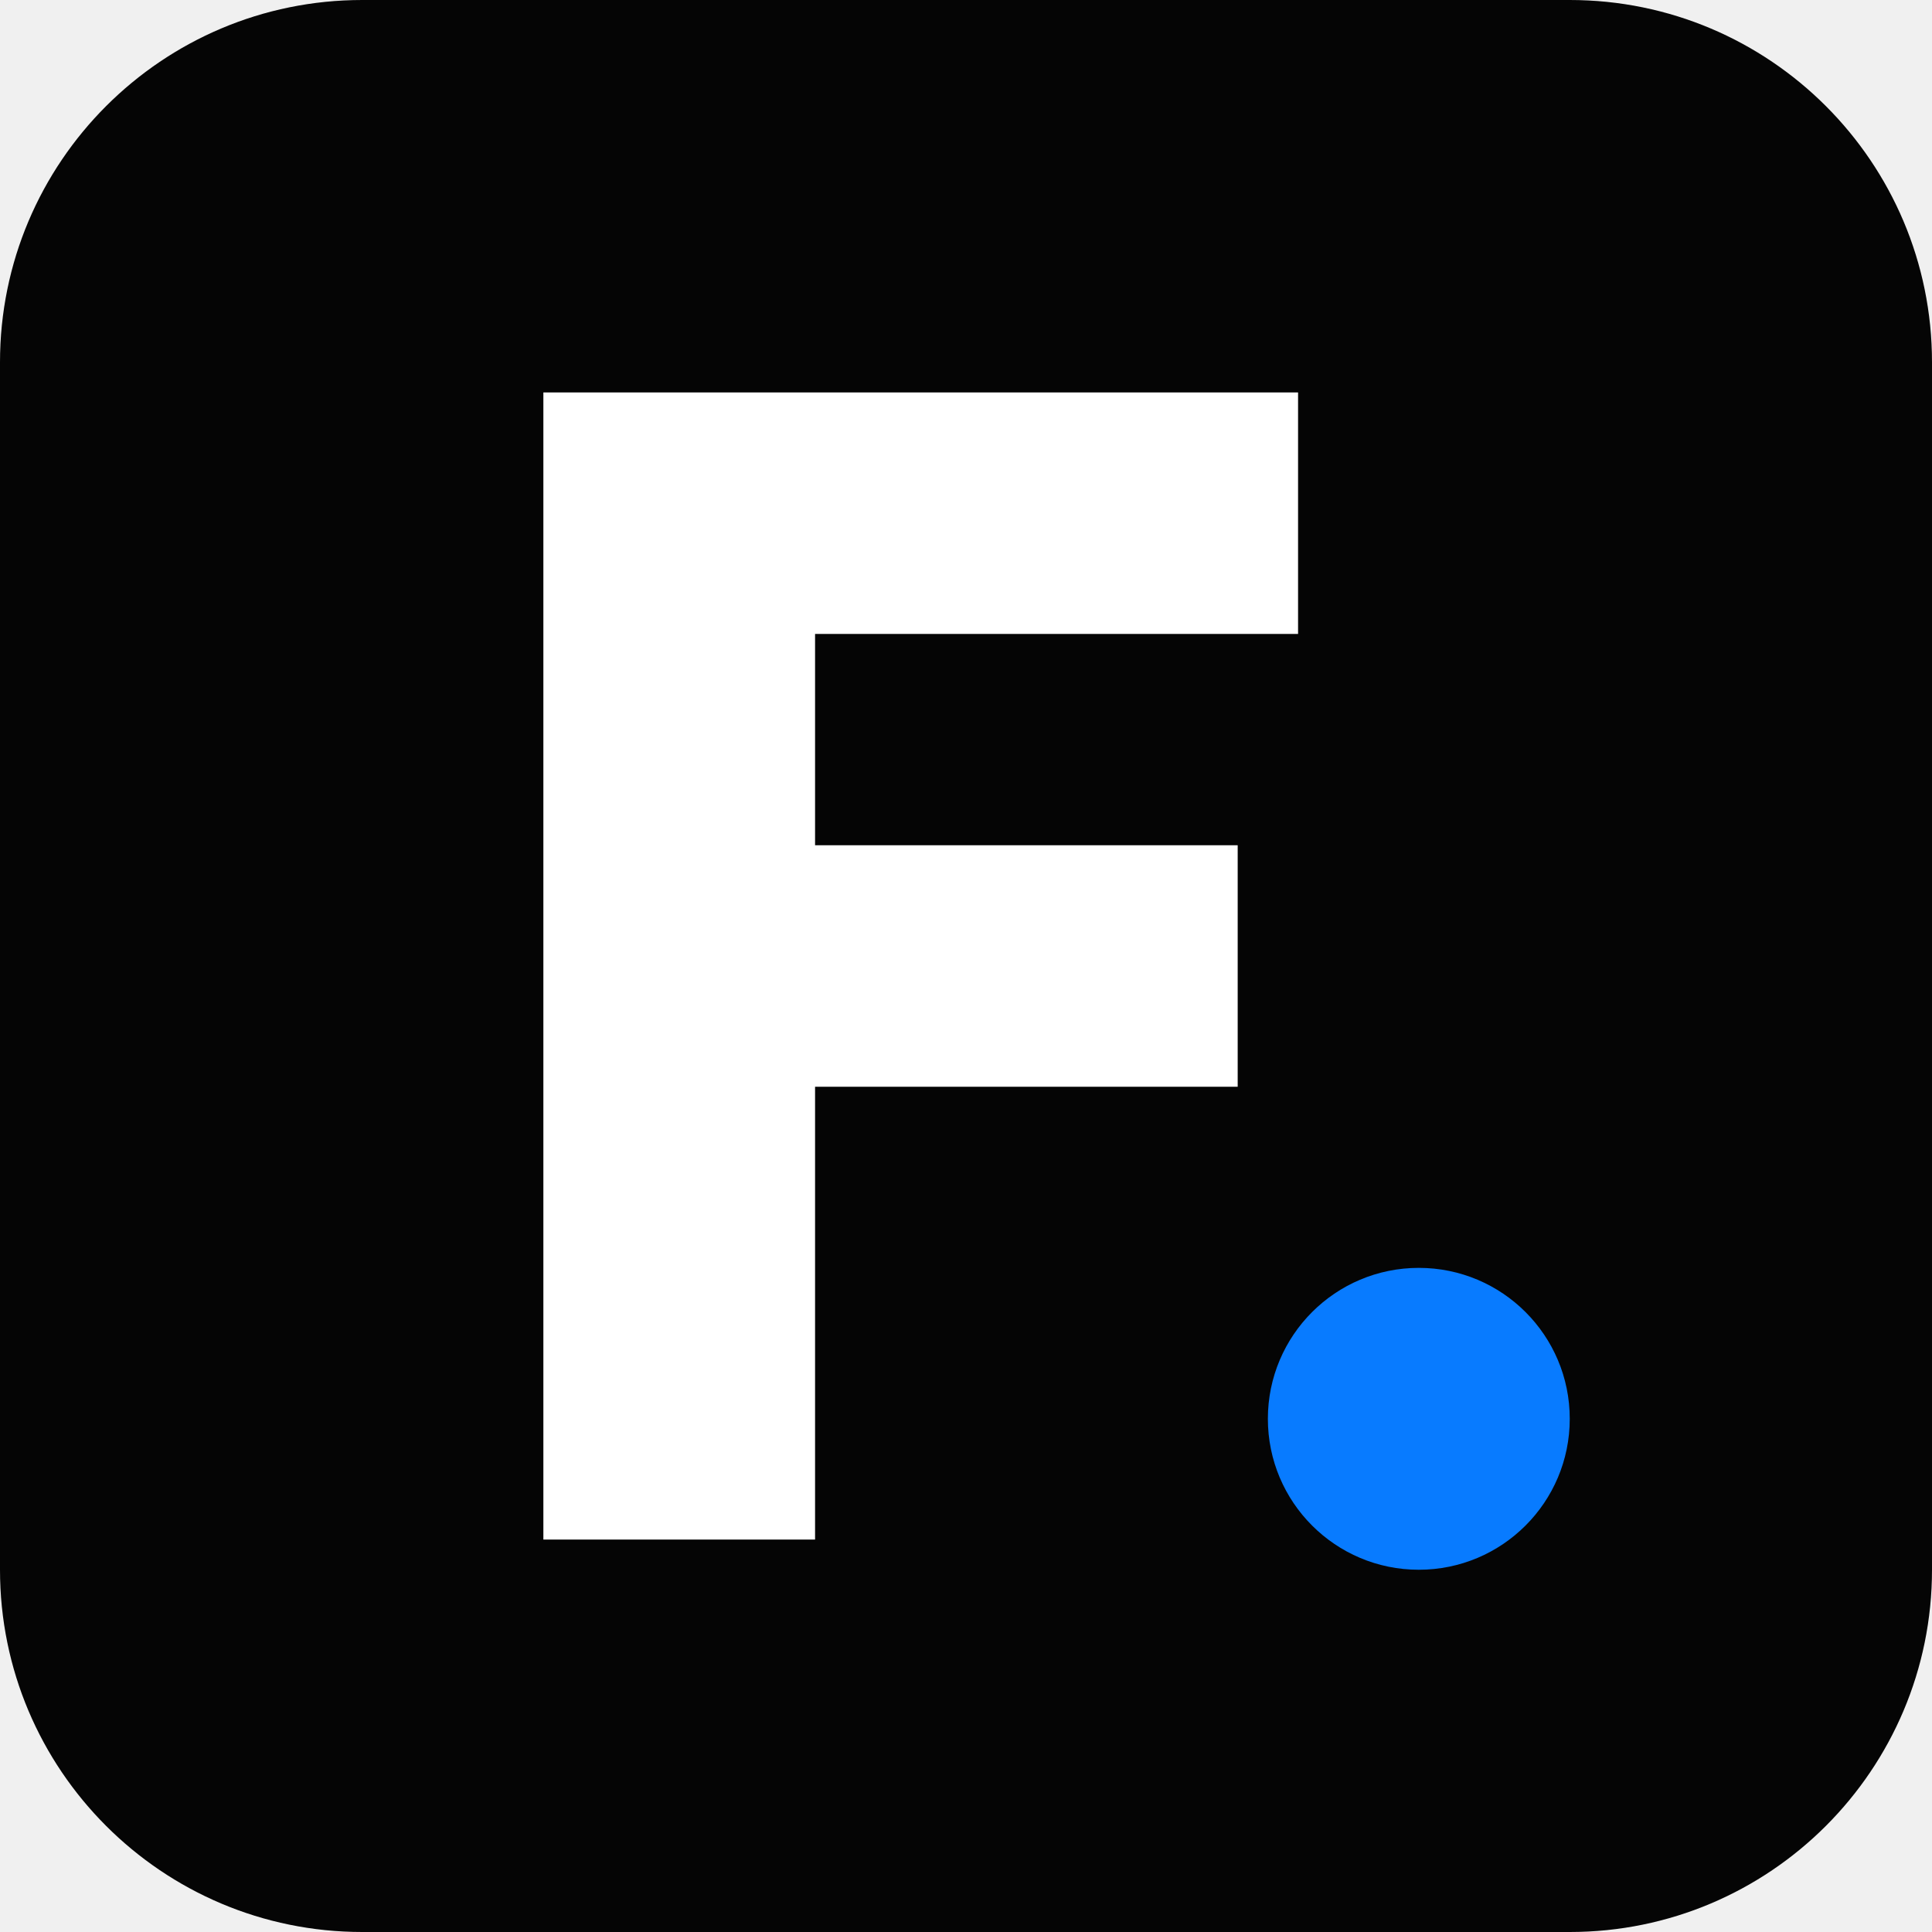
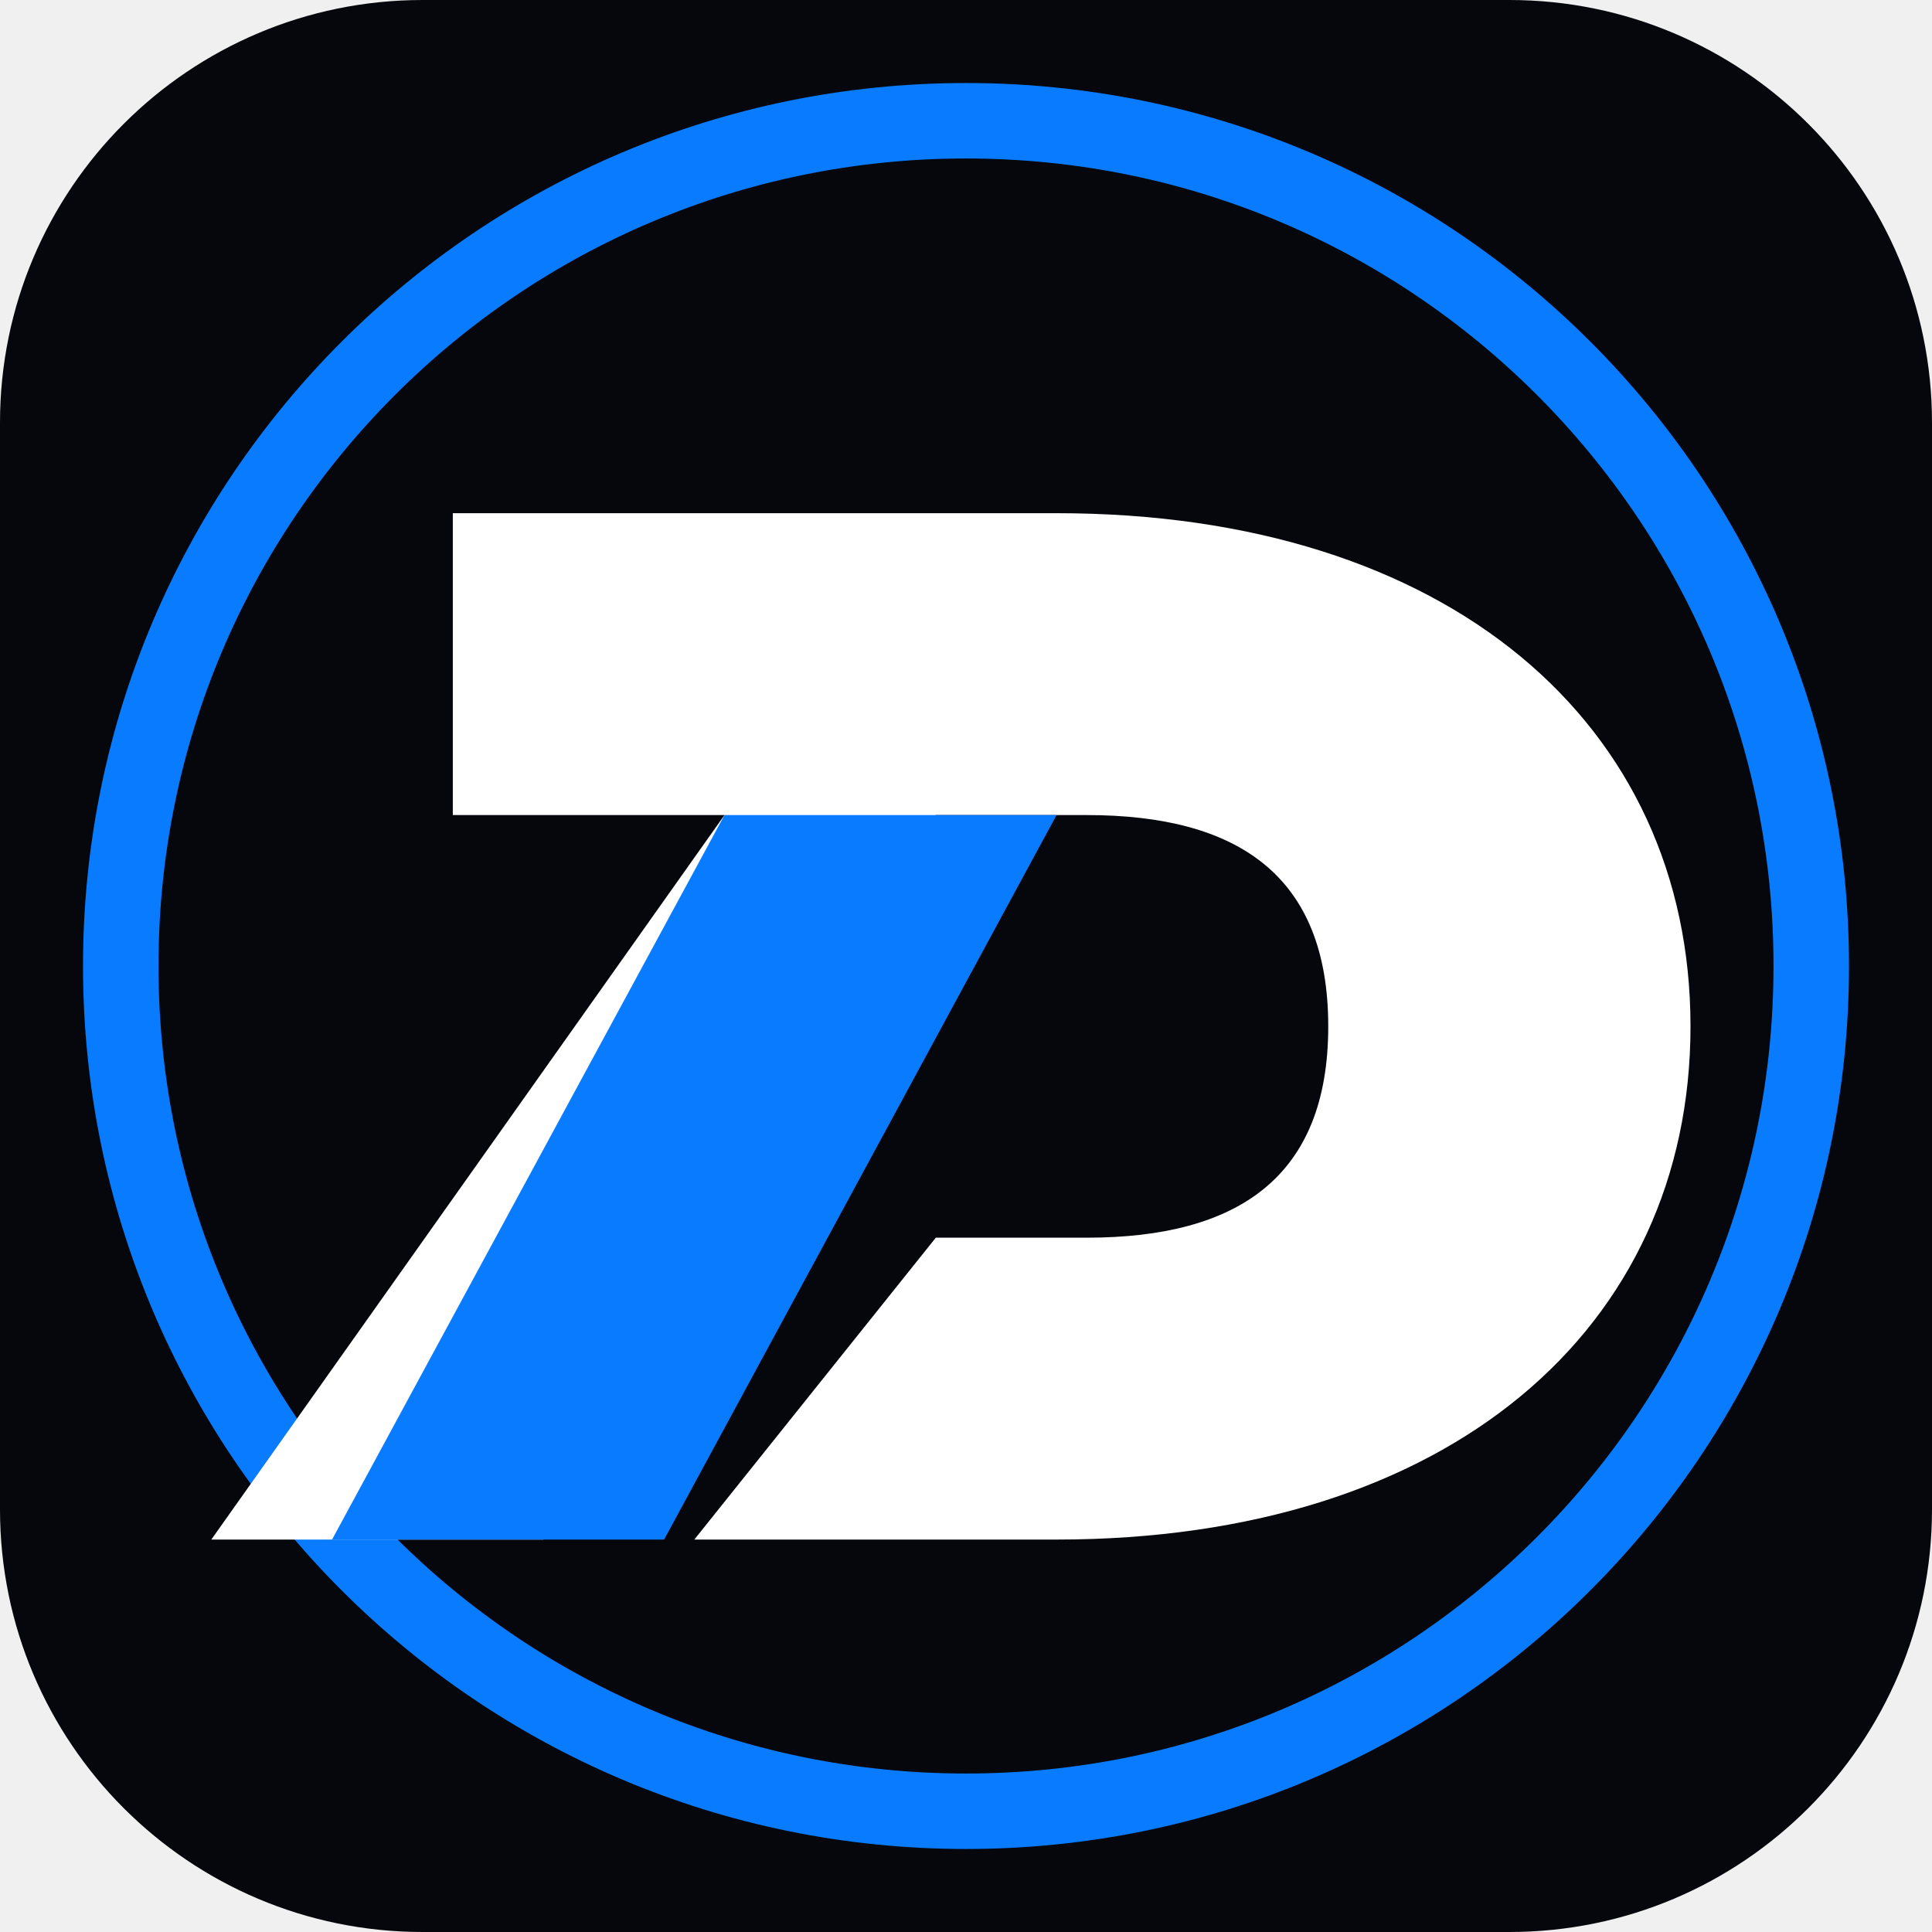
<svg xmlns="http://www.w3.org/2000/svg" viewBox="0 0 64 64">
-   <rect width="64" height="64" rx="12" fill="#050505" />
-   <path d="M43 13H18v38h9V36h14v-8H27v-7h16z" fill="#fff" />
-   <circle cx="47" cy="47" r="5" fill="#087bff" />
+   <rect width="64" height="64" rx="14" fill="#05070c" />
+   <circle cx="32" cy="32" r="28" fill="none" stroke="#087bff" stroke-width="2.5" />
+   <path d="M15 17h20c13 0 21 7 21 17S48 51 35 51H23l8-10h5c5 0 8-2 8-7s-3-7-8-7H31L18 51H7l17-24h-9Z" fill="#fff" />
+   <path d="M24 27h11L22 51H11Z" fill="#087bff" />
</svg>
